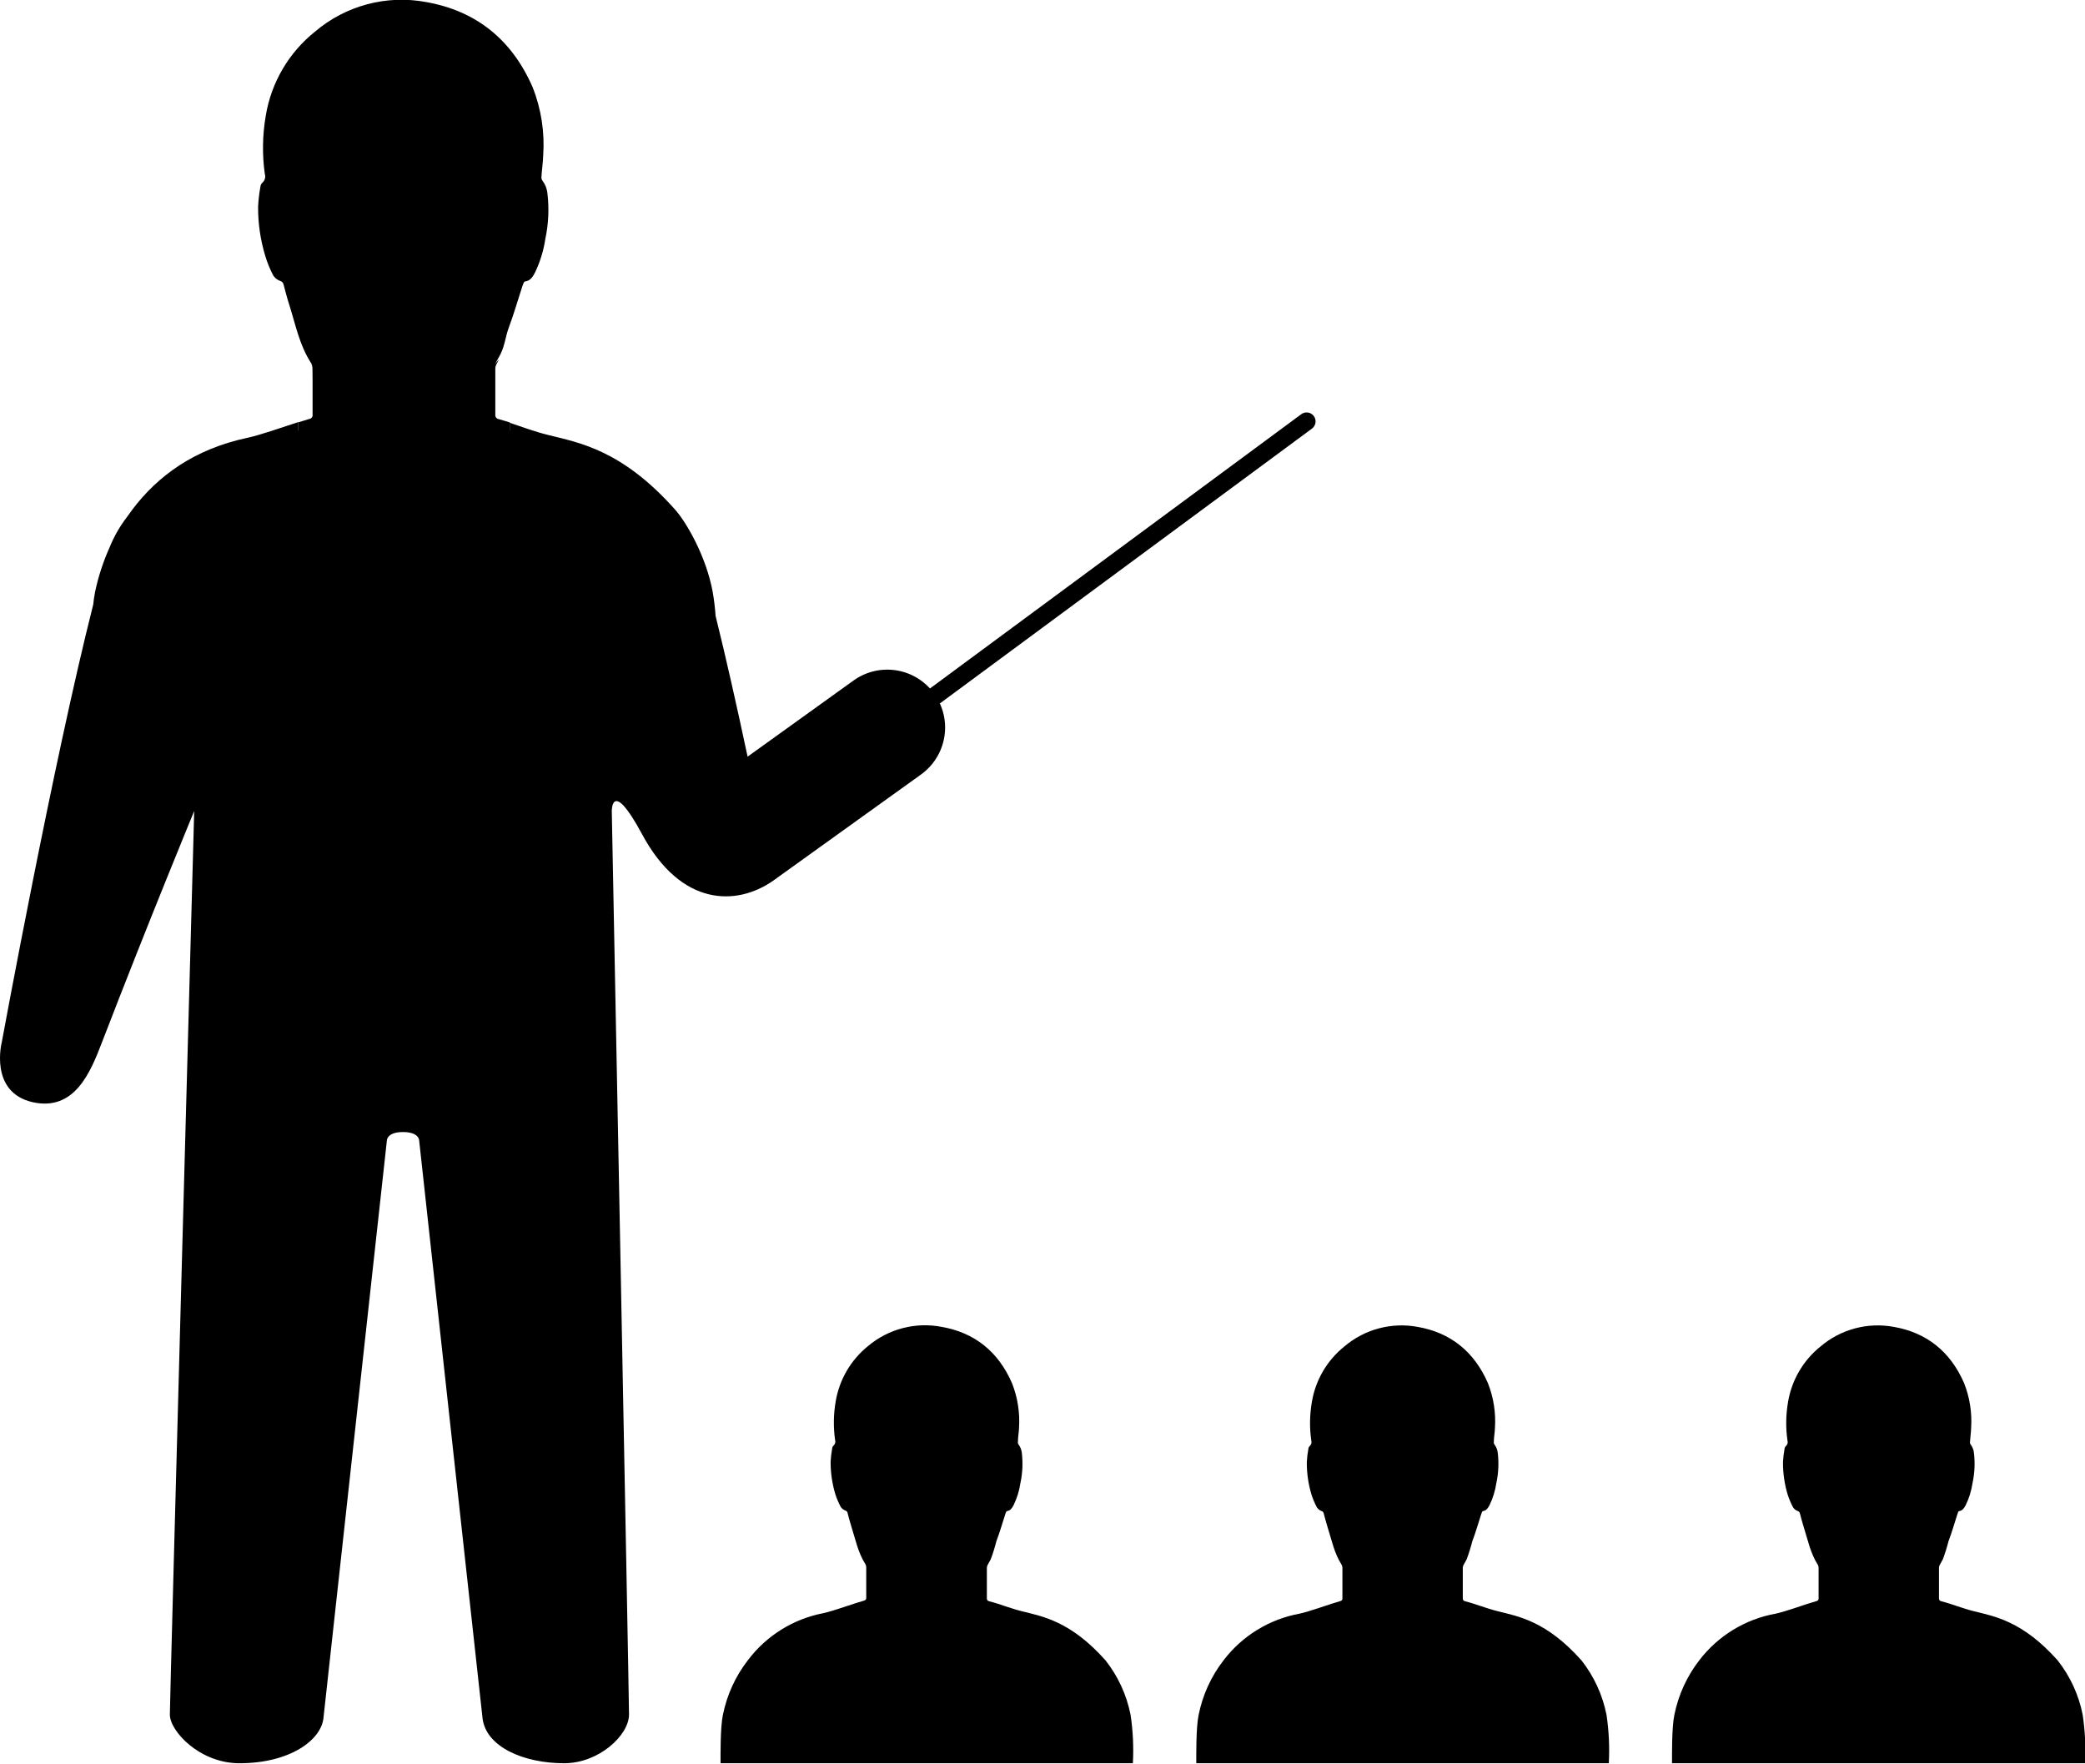
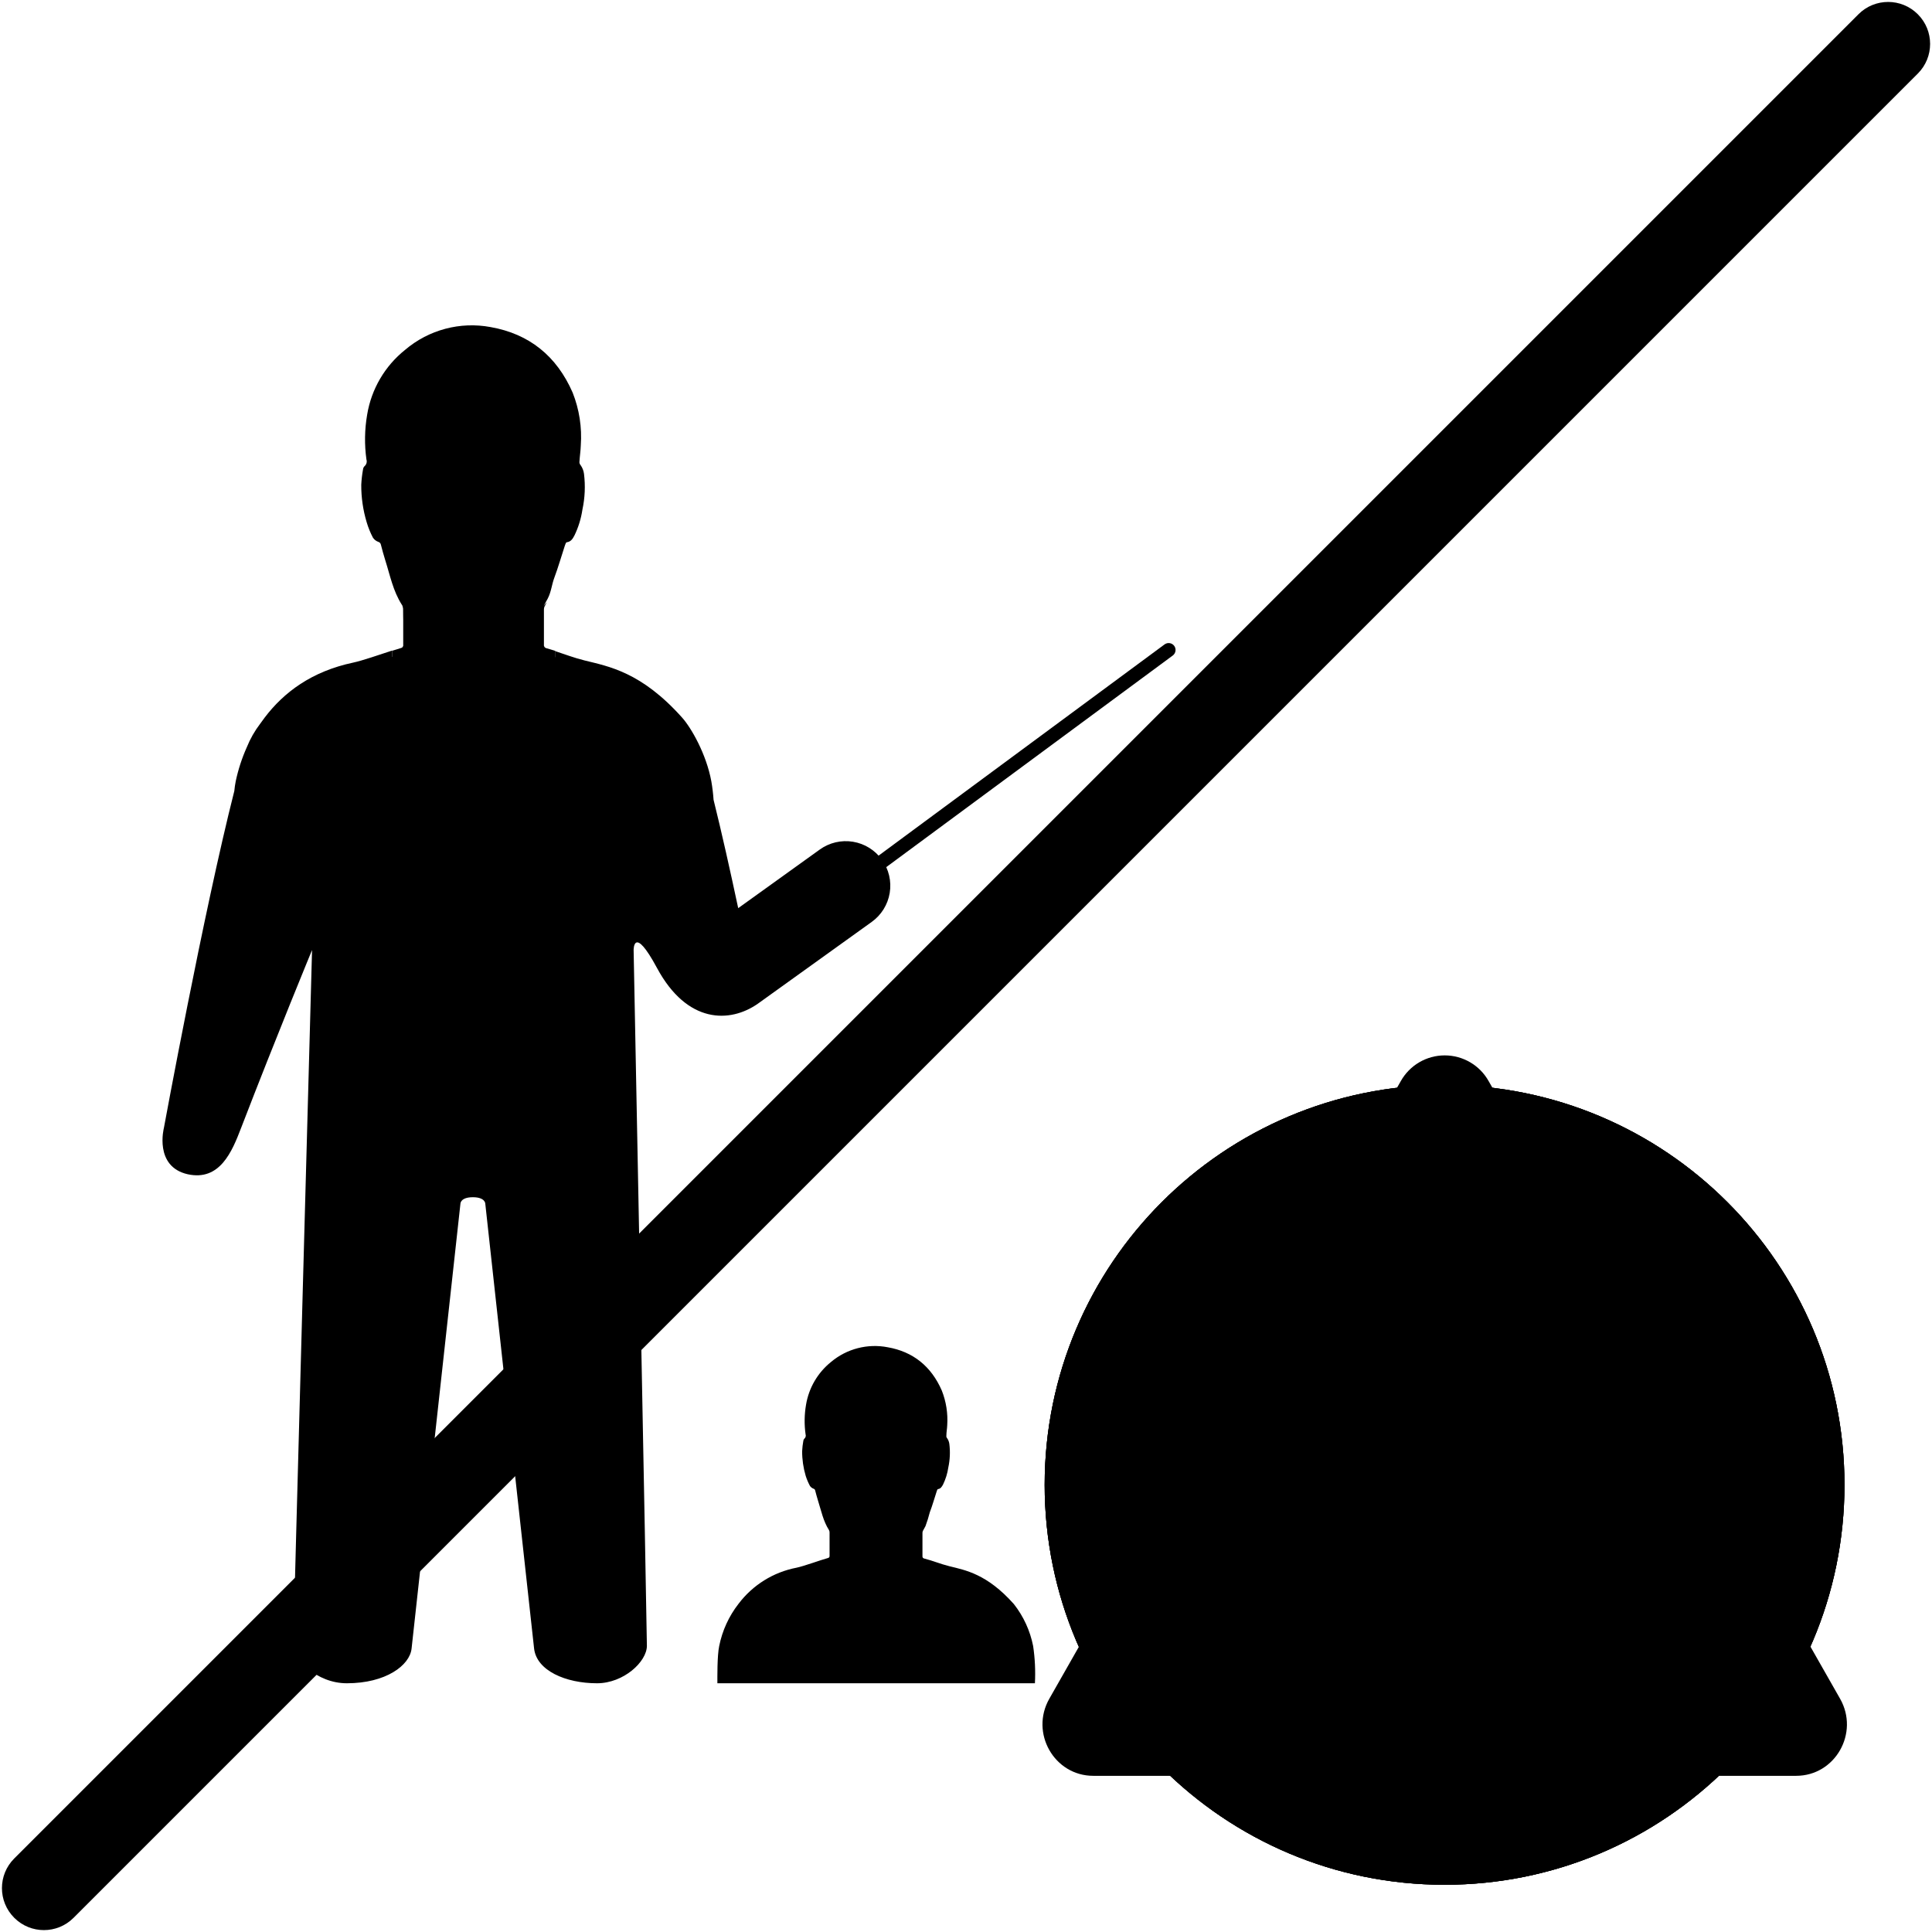
- <svg xmlns="http://www.w3.org/2000/svg" viewBox="0 0 416.36 352.09">
+ <svg xmlns="http://www.w3.org/2000/svg" viewBox="0 0 501 501">
  <defs>
    <style>
-       .tesla-common-course-1 {
+ 
+ 
+     .common-course-1 {
+       opacity: 0;
+     }
+ 
+     .common-course-1, .common-course-2, .common-course-5 {
+       stroke-miterlimit: 10;
+     }
+ 
+     .common-course-2 {
      fill: none;
-       stroke-miterlimit: 10;
      stroke-width: 10.44px;
    }
+ 
+     .common-course-5 {
+       stroke-linecap: round;
+       stroke-width: 16.05px;
+     }
+ 
    </style>
  </defs>
  <g class="tesla_common tesla_common_course">
-     <path class="tesla-common-course-1 tesla-primary-stroke" d="M200.13,273.31a25.13,25.13,0,0,0,25.12,24.85H427.38A25.13,25.13,0,0,0,452.51,273V143.14A25.13,25.13,0,0,0,427.38,118H225.25a25.13,25.13,0,0,0-25.12,24.85V191" transform="translate(-41.64 -83.91)" />
-     <path class="tesla-primary-color" d="M96.2,138.91a2.79,2.79,0,0,0,1.39,1.1.92.92,0,0,1,.67.69c.36,1.36.71,2.72,1.14,4.06,1.3,4.09,2,7.92,4.29,11.54a1.47,1.47,0,0,1,.37.76c0,3.06.18,6.36.19,9.42,0,.49,18.07,7.71,17.59,7.85l6.35-.35c-.51-.14,12.19-7,12.19-7.51,0-3.07,0-6.13,0-9.19a1.85,1.85,0,0,1,.18-.77c.31-.62.68-1.21,1-1.83.91-1.8,1-3.55,1.71-5.43,1-2.69,1.79-5.47,2.69-8.21.11-.34.3-.9.5-.92,1.09-.13,1.56-.92,2-1.76a23.13,23.13,0,0,0,2.07-6.71,27.83,27.83,0,0,0,.41-9.28,5,5,0,0,0-.88-2.25,1.16,1.16,0,0,1-.29-1c.08-1.38.3-2.76.34-4.14A31.11,31.11,0,0,0,148,101.32c-4.16-9.54-11.31-15.24-21.26-17a26.67,26.67,0,0,0-22.21,5.92,27.14,27.14,0,0,0-9.82,16.78,37.73,37.73,0,0,0-.19,11.62,1.63,1.63,0,0,1-.48,1.74,1.31,1.31,0,0,0-.4.83,30.65,30.65,0,0,0-.46,4,33.14,33.14,0,0,0,1.4,9.7A22.19,22.19,0,0,0,96.2,138.91Z" transform="translate(-41.64 -83.91)" />
-     <path class="tesla-primary-color" d="M228.2,222.44a11.54,11.54,0,0,0-16.12-2.64L190.93,235c-2.12-9.95-4.32-19.77-6.39-28.1a46.62,46.62,0,0,0-.58-4.8c-1.3-7.08-5.23-13.89-7.55-16.48-10.61-11.9-19.13-13.31-25.3-14.85-2.85-.71-5.09-1.59-7.66-2.43v1.58a122.66,122.66,0,0,0-21.33-2.3,123.78,123.78,0,0,0-20.92,2.22V168.2c-3.23,1.05-7.7,2.61-10.1,3.12-10.82,2.29-18,7.74-22.92,14.2-.32.43-.74,1-1.22,1.67a26,26,0,0,0-3.45,6.06,43.78,43.78,0,0,0-2.88,8.83,24.72,24.72,0,0,0-.37,2.54C52.29,236,42,292,42,292s-2.6,10,6.16,12c8.36,1.84,11.52-5.89,13.86-12,9.37-24.31,18.4-46.14,18.4-46.14S75.56,423,75.56,426.28,81.47,436,89.45,436c10.09,0,16.3-4.62,16.78-9L118.9,311.62s0-1.66,3.22-1.66,3.22,1.66,3.22,1.66S137.48,422.45,138,427c.66,5.72,8.18,9,16.31,9,6.92,0,12.94-5.6,12.94-9.72s-3.44-180.38-3.44-180.38-.1-6.83,6.06,4.61c7.81,14.51,18.91,14.33,26.15,9.27l29.53-21.21A11.55,11.55,0,0,0,228.2,222.44Z" transform="translate(-41.64 -83.91)" />
-     <path class="tesla-tertiary-color" d="M112.11,226.24c.45,1.79,1-.09,2.61-9.52,1.43-8.62,4.31-20.11,4.8-22a2.22,2.22,0,0,0,.07-.57v-2.2a2.33,2.33,0,0,0-.34-1.21L116,185.32a2.29,2.29,0,0,1-.34-1.21V181.3a2.3,2.3,0,0,1,.71-1.67l2.58-2.5a2.34,2.34,0,0,1,1.62-.65h3.59a2.3,2.3,0,0,1,1.61.65l2.59,2.5a2.3,2.3,0,0,1,.71,1.67v2.81a2.38,2.38,0,0,1-.34,1.21l-3.29,5.38a2.33,2.33,0,0,0-.34,1.21v2.2a2.22,2.22,0,0,0,.07.57c.49,1.93,3.36,13.42,4.8,22,1.57,9.43,2.15,11.31,2.61,9.52,2.54-10,10.91-45.52,10.91-53.84v-4.08c-.72-.23-1.47-.46-2.26-.68a.81.81,0,0,1-.68-.92c0-3.06,0-6.13,0-9.19a1.81,1.81,0,0,1,.18-.76c.18-.36.38-.71.58-1.07L136.57,161l-7.8,7.76a2.07,2.07,0,0,1-.61.44,15.69,15.69,0,0,1-11.67,0,2.26,2.26,0,0,1-.62-.44L108.08,161l-4.39-4.6a2.39,2.39,0,0,1,.13.21,1.72,1.72,0,0,1,.24.89c0,3.06,0,6.13,0,9.19a.75.75,0,0,1-.63.87c-.62.18-1.39.42-2.24.69v4.2C101.2,180.72,109.57,216.21,112.11,226.24Z" transform="translate(-41.64 -83.91)" />
-     <rect class="tesla-primary-color" x="201.59" y="198.9" width="113.51" height="3.58" rx="1.79" transform="translate(-110.33 108.86) rotate(-36.45)" />
-     <path class="tesla-primary-color" d="M267.87,436a48.29,48.29,0,0,0-.46-9.66,25.62,25.62,0,0,0-5-10.88c-7-7.86-12.62-8.79-16.7-9.81-2.41-.6-4.15-1.38-6.55-2a.54.54,0,0,1-.45-.6c0-2,0-4.05,0-6.08a1.26,1.26,0,0,1,.12-.5c.21-.41.45-.8.66-1.21a33.94,33.94,0,0,0,1.12-3.59c.68-1.77,1.19-3.61,1.78-5.41.07-.23.2-.6.33-.61.72-.09,1-.61,1.32-1.17a15.11,15.11,0,0,0,1.37-4.43,18.24,18.24,0,0,0,.27-6.12,3.35,3.35,0,0,0-.58-1.49.74.74,0,0,1-.19-.62c0-.92.19-1.83.22-2.74a20.68,20.68,0,0,0-1.41-9c-2.75-6.3-7.47-10.06-14-11.21A17.63,17.63,0,0,0,215,352.68a18,18,0,0,0-6.48,11.08,24.73,24.73,0,0,0-.12,7.68,1.06,1.06,0,0,1-.32,1.14.84.84,0,0,0-.26.55,20.23,20.23,0,0,0-.31,2.67,22.08,22.08,0,0,0,.92,6.41,15.45,15.45,0,0,0,1.09,2.59,1.94,1.94,0,0,0,.91.73c.26.1.38.19.45.45.24.9.47,1.8.75,2.68.86,2.7,1.33,5.23,2.84,7.62a1.2,1.2,0,0,1,.15.59c0,2,0,4.05,0,6.07a.51.51,0,0,1-.42.58c-2,.55-6.15,2.09-8.14,2.51A24.69,24.69,0,0,0,191,415.41a26.19,26.19,0,0,0-5,10.93c-.54,2.49-.47,8.26-.47,9.66Z" transform="translate(-41.64 -83.91)" />
-     <path class="tesla-primary-color" d="M362.91,436a48.29,48.29,0,0,0-.46-9.66,25.62,25.62,0,0,0-5-10.88c-7-7.86-12.62-8.79-16.7-9.81-2.41-.6-4.15-1.38-6.55-2a.54.54,0,0,1-.45-.6c0-2,0-4.05,0-6.08a1.26,1.26,0,0,1,.12-.5c.21-.41.45-.8.66-1.21a33.94,33.94,0,0,0,1.12-3.59c.68-1.77,1.19-3.61,1.78-5.41.07-.23.2-.6.33-.61.72-.09,1-.61,1.32-1.17a15.11,15.11,0,0,0,1.37-4.43,18.24,18.24,0,0,0,.27-6.12,3.35,3.35,0,0,0-.58-1.49.74.74,0,0,1-.19-.62c0-.92.19-1.83.22-2.74a20.68,20.68,0,0,0-1.41-9c-2.75-6.3-7.47-10.06-14-11.21a17.63,17.63,0,0,0-14.67,3.91,18,18,0,0,0-6.48,11.08,24.73,24.73,0,0,0-.12,7.68,1.06,1.06,0,0,1-.32,1.14.84.84,0,0,0-.26.55,20.23,20.23,0,0,0-.31,2.67,22.08,22.08,0,0,0,.92,6.41,15.45,15.45,0,0,0,1.09,2.59,1.94,1.94,0,0,0,.91.73c.26.1.38.19.45.45.24.9.47,1.8.75,2.68.86,2.7,1.33,5.23,2.84,7.62a1.2,1.2,0,0,1,.15.59c0,2,0,4.05,0,6.07a.51.51,0,0,1-.42.58c-2,.55-6.14,2.09-8.14,2.51A24.69,24.69,0,0,0,286,415.41a26.19,26.19,0,0,0-5,10.93c-.54,2.49-.47,8.26-.47,9.66Z" transform="translate(-41.64 -83.91)" />
-     <path class="tesla-primary-color" d="M458,436a48.29,48.29,0,0,0-.46-9.66,25.5,25.5,0,0,0-5-10.88c-7-7.86-12.62-8.79-16.7-9.81-2.41-.6-4.15-1.38-6.55-2a.54.54,0,0,1-.45-.6c0-2,0-4.05,0-6.08a1.26,1.26,0,0,1,.12-.5c.21-.41.45-.8.66-1.21a33.94,33.94,0,0,0,1.12-3.59c.68-1.77,1.19-3.61,1.78-5.41.07-.23.2-.6.33-.61.72-.09,1-.61,1.32-1.17a15.11,15.11,0,0,0,1.37-4.43,18.24,18.24,0,0,0,.27-6.12,3.35,3.35,0,0,0-.58-1.49.74.74,0,0,1-.19-.62c.05-.92.19-1.83.22-2.74a20.68,20.68,0,0,0-1.41-9c-2.75-6.3-7.47-10.06-14-11.21a17.63,17.63,0,0,0-14.67,3.91,18,18,0,0,0-6.48,11.08,24.73,24.73,0,0,0-.12,7.68,1.06,1.06,0,0,1-.32,1.14.84.84,0,0,0-.26.55,20.23,20.23,0,0,0-.31,2.67,22.08,22.08,0,0,0,.92,6.41,15.45,15.45,0,0,0,1.09,2.59,1.94,1.94,0,0,0,.91.73c.26.1.38.19.45.45.24.9.47,1.8.75,2.68.86,2.7,1.33,5.23,2.84,7.62a1.2,1.2,0,0,1,.15.59c0,2,0,4.05,0,6.07a.5.5,0,0,1-.42.58c-2,.55-6.14,2.09-8.14,2.51A24.69,24.69,0,0,0,381,415.41a26.19,26.19,0,0,0-5,10.93c-.54,2.49-.47,8.26-.47,9.66Z" transform="translate(-41.64 -83.91)" />
+     <g>
+       <rect class="common-course-1" x="0.5" y="0.5" width="500" height="500" />
+     </g>
+     <path class="common-course-2 tesla-primary-stroke" d="M200.13,273.31a25.13,25.13,0,0,0,25.12,24.85H427.38A25.13,25.13,0,0,0,452.51,273V143.14A25.13,25.13,0,0,0,427.38,118H225.25a25.13,25.13,0,0,0-25.12,24.85V191" transform="translate(0.5 0.5)" />
+     <path class="common-course-3 tesla-primary-color" d="M96.2,138.91a2.79,2.79,0,0,0,1.39,1.1.92.92,0,0,1,.67.69c.36,1.36.71,2.72,1.14,4.06,1.3,4.09,2,7.92,4.29,11.54a1.47,1.47,0,0,1,.37.76c0,3.06.18,6.36.19,9.42,0,.49,18.07,7.71,17.59,7.85l6.35-.35c-.51-.14,12.19-7,12.19-7.51,0-3.07,0-6.13,0-9.19a1.85,1.85,0,0,1,.18-.77c.31-.62.68-1.21,1-1.83.91-1.8,1-3.55,1.71-5.43,1-2.69,1.79-5.47,2.69-8.21.11-.34.3-.9.5-.92,1.09-.13,1.56-.92,2-1.76a23.13,23.13,0,0,0,2.07-6.71,27.83,27.83,0,0,0,.41-9.28,5,5,0,0,0-.88-2.25,1.16,1.16,0,0,1-.29-1c.08-1.38.3-2.76.34-4.14A31.11,31.11,0,0,0,148,101.32c-4.16-9.54-11.31-15.24-21.26-17a26.67,26.67,0,0,0-22.21,5.92,27.14,27.14,0,0,0-9.82,16.78,37.73,37.73,0,0,0-.19,11.62,1.63,1.63,0,0,1-.48,1.74,1.31,1.31,0,0,0-.4.83,30.65,30.65,0,0,0-.46,4,33.14,33.14,0,0,0,1.4,9.7A22.19,22.19,0,0,0,96.2,138.91Z" transform="translate(0.5 0.5)" />
+     <path class="common-course-3 tesla-primary-color" d="M228.2,222.44a11.54,11.54,0,0,0-16.12-2.64L190.93,235c-2.12-9.95-4.32-19.77-6.39-28.1a46.62,46.62,0,0,0-.58-4.8c-1.3-7.08-5.23-13.89-7.55-16.48-10.61-11.9-19.13-13.31-25.3-14.85-2.85-.71-5.09-1.59-7.66-2.43v1.58a122.66,122.66,0,0,0-21.33-2.3,123.78,123.78,0,0,0-20.92,2.22V168.2c-3.23,1.05-7.7,2.61-10.1,3.12-10.82,2.29-18,7.74-22.92,14.2-.32.43-.74,1-1.22,1.67a26,26,0,0,0-3.45,6.06,43.78,43.78,0,0,0-2.88,8.83,24.72,24.72,0,0,0-.37,2.54C52.29,236,42,292,42,292s-2.6,10,6.16,12c8.36,1.84,11.52-5.89,13.86-12,9.37-24.31,18.4-46.14,18.4-46.14S75.56,423,75.56,426.28,81.47,436,89.45,436c10.09,0,16.3-4.62,16.78-9L118.9,311.62s0-1.66,3.22-1.66,3.22,1.66,3.22,1.66S137.48,422.45,138,427c.66,5.72,8.18,9,16.31,9,6.92,0,12.94-5.6,12.94-9.72s-3.44-180.38-3.44-180.38-.1-6.83,6.06,4.61c7.81,14.51,18.91,14.33,26.15,9.27l29.53-21.21A11.55,11.55,0,0,0,228.2,222.44Z" transform="translate(0.5 0.5)" />
+     <path class="common-course-4 tesla-tertiary-color" d="M112.11,226.24c.45,1.79,1-.09,2.61-9.52,1.43-8.62,4.31-20.11,4.8-22a2.22,2.22,0,0,0,.07-.57v-2.2a2.33,2.33,0,0,0-.34-1.21L116,185.32a2.29,2.29,0,0,1-.34-1.21V181.3a2.3,2.3,0,0,1,.71-1.67l2.58-2.5a2.34,2.34,0,0,1,1.62-.65h3.59a2.3,2.3,0,0,1,1.61.65l2.59,2.5a2.3,2.3,0,0,1,.71,1.67v2.81a2.38,2.38,0,0,1-.34,1.21l-3.29,5.38a2.33,2.33,0,0,0-.34,1.21v2.2a2.22,2.22,0,0,0,.07.57c.49,1.93,3.36,13.42,4.8,22,1.57,9.43,2.15,11.31,2.61,9.52,2.54-10,10.91-45.52,10.91-53.84v-4.08c-.72-.23-1.47-.46-2.26-.68a.81.81,0,0,1-.68-.92c0-3.06,0-6.13,0-9.19a1.81,1.81,0,0,1,.18-.76c.18-.36.38-.71.58-1.07L136.57,161l-7.8,7.76a2.07,2.07,0,0,1-.61.44,15.69,15.69,0,0,1-11.67,0,2.26,2.26,0,0,1-.62-.44L108.08,161l-4.39-4.6a2.39,2.39,0,0,1,.13.21,1.72,1.72,0,0,1,.24.89c0,3.06,0,6.13,0,9.19a.75.75,0,0,1-.63.87c-.62.18-1.39.42-2.24.69v4.2C101.2,180.72,109.57,216.21,112.11,226.24Z" transform="translate(0.5 0.5)" />
+     <rect class="common-course-3 tesla-primary-color" x="201.59" y="198.9" width="113.51" height="3.58" rx="1.79" transform="translate(-68.2 193.26) rotate(-36.45)" />
+     <path class="common-course-3 tesla-primary-color" d="M267.87,436a48.29,48.29,0,0,0-.46-9.66,25.62,25.62,0,0,0-5-10.88c-7-7.86-12.62-8.79-16.7-9.81-2.41-.6-4.15-1.38-6.55-2a.54.54,0,0,1-.45-.6c0-2,0-4.05,0-6.08a1.26,1.26,0,0,1,.12-.5c.21-.41.45-.8.66-1.21a33.94,33.94,0,0,0,1.12-3.59c.68-1.77,1.19-3.61,1.78-5.41.07-.23.2-.6.33-.61.72-.09,1-.61,1.32-1.17a15.11,15.11,0,0,0,1.37-4.43,18.24,18.24,0,0,0,.27-6.12,3.35,3.35,0,0,0-.58-1.49.74.74,0,0,1-.19-.62c0-.92.19-1.83.22-2.74a20.68,20.68,0,0,0-1.41-9c-2.75-6.3-7.47-10.06-14-11.21A17.63,17.63,0,0,0,215,352.68a18,18,0,0,0-6.48,11.08,24.73,24.73,0,0,0-.12,7.68,1.06,1.06,0,0,1-.32,1.14.84.84,0,0,0-.26.55,20.23,20.23,0,0,0-.31,2.67,22.08,22.08,0,0,0,.92,6.41,15.45,15.45,0,0,0,1.09,2.59,1.94,1.94,0,0,0,.91.73c.26.1.38.19.45.45.24.9.47,1.8.75,2.68.86,2.7,1.33,5.23,2.84,7.62a1.2,1.2,0,0,1,.15.59c0,2,0,4.05,0,6.07a.51.51,0,0,1-.42.58c-2,.55-6.15,2.09-8.14,2.51A24.69,24.69,0,0,0,191,415.41a26.19,26.19,0,0,0-5,10.93c-.54,2.49-.47,8.26-.47,9.66Z" transform="translate(0.5 0.5)" />
+     <path class="common-course-3 tesla-primary-color" d="M362.91,436a48.29,48.29,0,0,0-.46-9.66,25.62,25.62,0,0,0-5-10.88c-7-7.86-12.62-8.79-16.7-9.81-2.41-.6-4.15-1.38-6.55-2a.54.54,0,0,1-.45-.6c0-2,0-4.05,0-6.08a1.26,1.26,0,0,1,.12-.5c.21-.41.45-.8.66-1.21a33.94,33.94,0,0,0,1.12-3.59c.68-1.77,1.19-3.61,1.78-5.41.07-.23.2-.6.33-.61.72-.09,1-.61,1.32-1.17a15.11,15.11,0,0,0,1.37-4.43,18.24,18.24,0,0,0,.27-6.12,3.35,3.35,0,0,0-.58-1.49.74.74,0,0,1-.19-.62c0-.92.19-1.83.22-2.74a20.68,20.68,0,0,0-1.41-9c-2.75-6.3-7.47-10.06-14-11.21a17.63,17.63,0,0,0-14.67,3.91,18,18,0,0,0-6.48,11.08,24.73,24.73,0,0,0-.12,7.68,1.06,1.06,0,0,1-.32,1.14.84.84,0,0,0-.26.55,20.23,20.23,0,0,0-.31,2.67,22.08,22.08,0,0,0,.92,6.41,15.45,15.45,0,0,0,1.09,2.59,1.94,1.94,0,0,0,.91.73c.26.1.38.19.45.45.24.9.47,1.8.75,2.68.86,2.7,1.33,5.23,2.84,7.62a1.2,1.2,0,0,1,.15.59c0,2,0,4.05,0,6.07a.51.51,0,0,1-.42.58c-2,.55-6.14,2.09-8.14,2.51A24.69,24.69,0,0,0,286,415.41a26.19,26.19,0,0,0-5,10.93c-.54,2.49-.47,8.26-.47,9.66Z" transform="translate(0.5 0.5)" />
+     <path class="common-course-3 tesla-primary-color" d="M458,436a48.29,48.29,0,0,0-.46-9.66,25.5,25.5,0,0,0-5-10.88c-7-7.86-12.62-8.79-16.7-9.81-2.41-.6-4.15-1.38-6.55-2a.54.54,0,0,1-.45-.6c0-2,0-4.05,0-6.08a1.26,1.26,0,0,1,.12-.5c.21-.41.45-.8.66-1.21a33.94,33.94,0,0,0,1.12-3.59c.68-1.77,1.19-3.61,1.78-5.41.07-.23.2-.6.33-.61.72-.09,1-.61,1.32-1.17a15.11,15.11,0,0,0,1.37-4.43,18.24,18.24,0,0,0,.27-6.12,3.35,3.35,0,0,0-.58-1.49.74.74,0,0,1-.19-.62c.05-.92.19-1.83.22-2.74a20.68,20.68,0,0,0-1.41-9c-2.75-6.3-7.47-10.06-14-11.21a17.63,17.63,0,0,0-14.67,3.91,18,18,0,0,0-6.48,11.08,24.73,24.73,0,0,0-.12,7.68,1.06,1.06,0,0,1-.32,1.14.84.84,0,0,0-.26.55,20.23,20.23,0,0,0-.31,2.67,22.08,22.08,0,0,0,.92,6.41,15.45,15.45,0,0,0,1.09,2.59,1.94,1.94,0,0,0,.91.73c.26.1.38.19.45.45.24.9.47,1.8.75,2.68.86,2.7,1.33,5.23,2.84,7.62a1.2,1.2,0,0,1,.15.59c0,2,0,4.05,0,6.07a.5.5,0,0,1-.42.58c-2,.55-6.14,2.09-8.14,2.51A24.69,24.69,0,0,0,381,415.41a26.19,26.19,0,0,0-5,10.93c-.54,2.49-.47,8.26-.47,9.66Z" transform="translate(0.5 0.5)" />
+   </g>
+   <g class="tesla_group_status">
+     <g class="tesla-status tesla_status_warning">
+       <path class="common-course-5 tesla-status-warning tesla-tertiary-stroke" d="M374.11,460H283c-10.12,0-16.45-11.12-11.39-20l45.57-80.08,45.57-80.07a13.06,13.06,0,0,1,22.78,0l45.56,80.07,45.57,80.08c5.06,8.89-1.26,20-11.39,20Z" transform="translate(0.5 0.5)" />
+       <path class="common-course-4 tesla-tertiary-color" d="M374,320.85c6.37,0,14.51,1.24,13.39,9.82-1.21,9.91-6.41,45.21-9.26,69.67a3.44,3.44,0,0,1-3.41,3h-1.34a3.42,3.42,0,0,1-3.41-3.05c-2.57-23.3-8-59.11-9.17-70C359.59,322.57,367.24,320.85,374,320.85Zm.18,121.47c-7.21,0-12.57-5.29-12.57-13,0-7.44,5.36-13.1,12.57-13.1,7.39,0,12.75,5.66,12.75,13.1C387,437,381.6,442.32,374.21,442.32Z" transform="translate(0.5 0.5)" />
+     </g>
+     <g class="tesla-status tesla_status_error">
+       <g>
+         <circle class="common-course-6 tesla-status-error" cx="374.11" cy="384.55" r="95.67" transform="translate(-161.85 377.67) rotate(-45)" />
+         <path class="common-course-4 tesla-tertiary-color" d="M374.11,296.91a87.65,87.65,0,1,1-87.65,87.64,87.74,87.74,0,0,1,87.65-87.64m0-16.06A103.7,103.7,0,1,0,477.8,384.55a103.7,103.7,0,0,0-103.69-103.7Z" transform="translate(0.5 0.5)" />
+       </g>
+       <polygon class="common-course-4 tesla-tertiary-color" points="430.32 347.89 411.76 329.34 374.56 366.54 337.45 329.43 318.89 347.99 356 385.1 318.98 422.12 337.54 440.68 374.56 403.65 411.67 440.77 430.23 422.21 393.12 385.1 430.32 347.89" />
+     </g>
+     <g class="tesla-status tesla_status_success">
+       <g>
+         <circle class="common-course-7 tesla-status-success" cx="374.11" cy="384.55" r="95.67" transform="translate(-161.85 377.67) rotate(-45)" />
+         <path class="common-course-4 tesla-tertiary-color" d="M374.11,296.91a87.65,87.65,0,1,1-87.65,87.64,87.74,87.74,0,0,1,87.65-87.64m0-16.06A103.7,103.7,0,1,0,477.8,384.55a103.7,103.7,0,0,0-103.69-103.7Z" transform="translate(0.5 0.5)" />
+       </g>
+       <path class="common-course-4 tesla-tertiary-color" d="M359.77,399.16c1.51-2.15,2.92-4.15,4.34-6.15,8-11.32,16.42-22.35,25.48-32.86,7-8.06,14.12-15.94,21.21-23.88,1.54-1.73,2.66-1.74,4.32-.18l10.68,10c2.62,2.45,2.63,3,.26,5.67-5.26,5.91-10.65,11.7-15.7,17.78-6.48,7.78-12.94,15.59-18.93,23.75C382.81,405,374.63,417.1,366.27,429c-.65.93-1.2,1.93-1.84,2.87-1.38,2-2.8,2.17-4.47.31-3.68-4.07-7.29-8.21-11-12.29a325,325,0,0,0-26.67-26.73c-.36-.31-.71-.63-1-1-1.18-1.21-1.28-2.18-.17-3.5,2.95-3.51,5.95-7,8.94-10.48.55-.65,1.1-1.3,1.67-1.93,1.38-1.53,2.51-1.65,4-.28,4.18,3.79,8.37,7.55,12.42,11.46,3.61,3.49,7,7.15,10.57,10.73C359,398.49,359.28,398.72,359.77,399.16Z" transform="translate(0.5 0.5)" />
+     </g>
+     <g class="tesla-status tesla_status_info">
+       <g>
+         <circle class="common-course-3 tesla-primary-color" cx="374.11" cy="384.55" r="95.67" transform="translate(-161.85 377.67) rotate(-45)" />
+         <path class="common-course-4 tesla-tertiary-color" d="M374.11,296.91a87.65,87.65,0,1,1-87.65,87.64,87.74,87.74,0,0,1,87.65-87.64m0-16.06A103.7,103.7,0,1,0,477.8,384.55a103.7,103.7,0,0,0-103.69-103.7Z" transform="translate(0.5 0.5)" />
+       </g>
+       <path class="common-course-4 tesla-tertiary-color" d="M348.41,457v-7.11c12.74-1.48,14.16-2.45,14.16-18V387.55c0-14.55-1-15.44-12.46-17.09V363.8a205.91,205.91,0,0,0,37.31-8.33v76.41c0,15.16,1.13,16.56,14.6,18V457Zm25.07-118a14.82,14.82,0,0,1-14.57-14.42A14.6,14.6,0,0,1,373.7,310a14.24,14.24,0,0,1,14.41,14.58A14.54,14.54,0,0,1,373.48,339Z" transform="translate(0.5 0.5)" />
+     </g>
+     <g class="tesla-status tesla_status_disabled">
+       <g>
+         <rect class="tesla_status_disabled" x="-99.04" y="239.12" width="698.09" height="21.76" rx="10.87" transform="translate(-103.05 250.51) rotate(-45)" />
+       </g>
+     </g>
  </g>
</svg>
